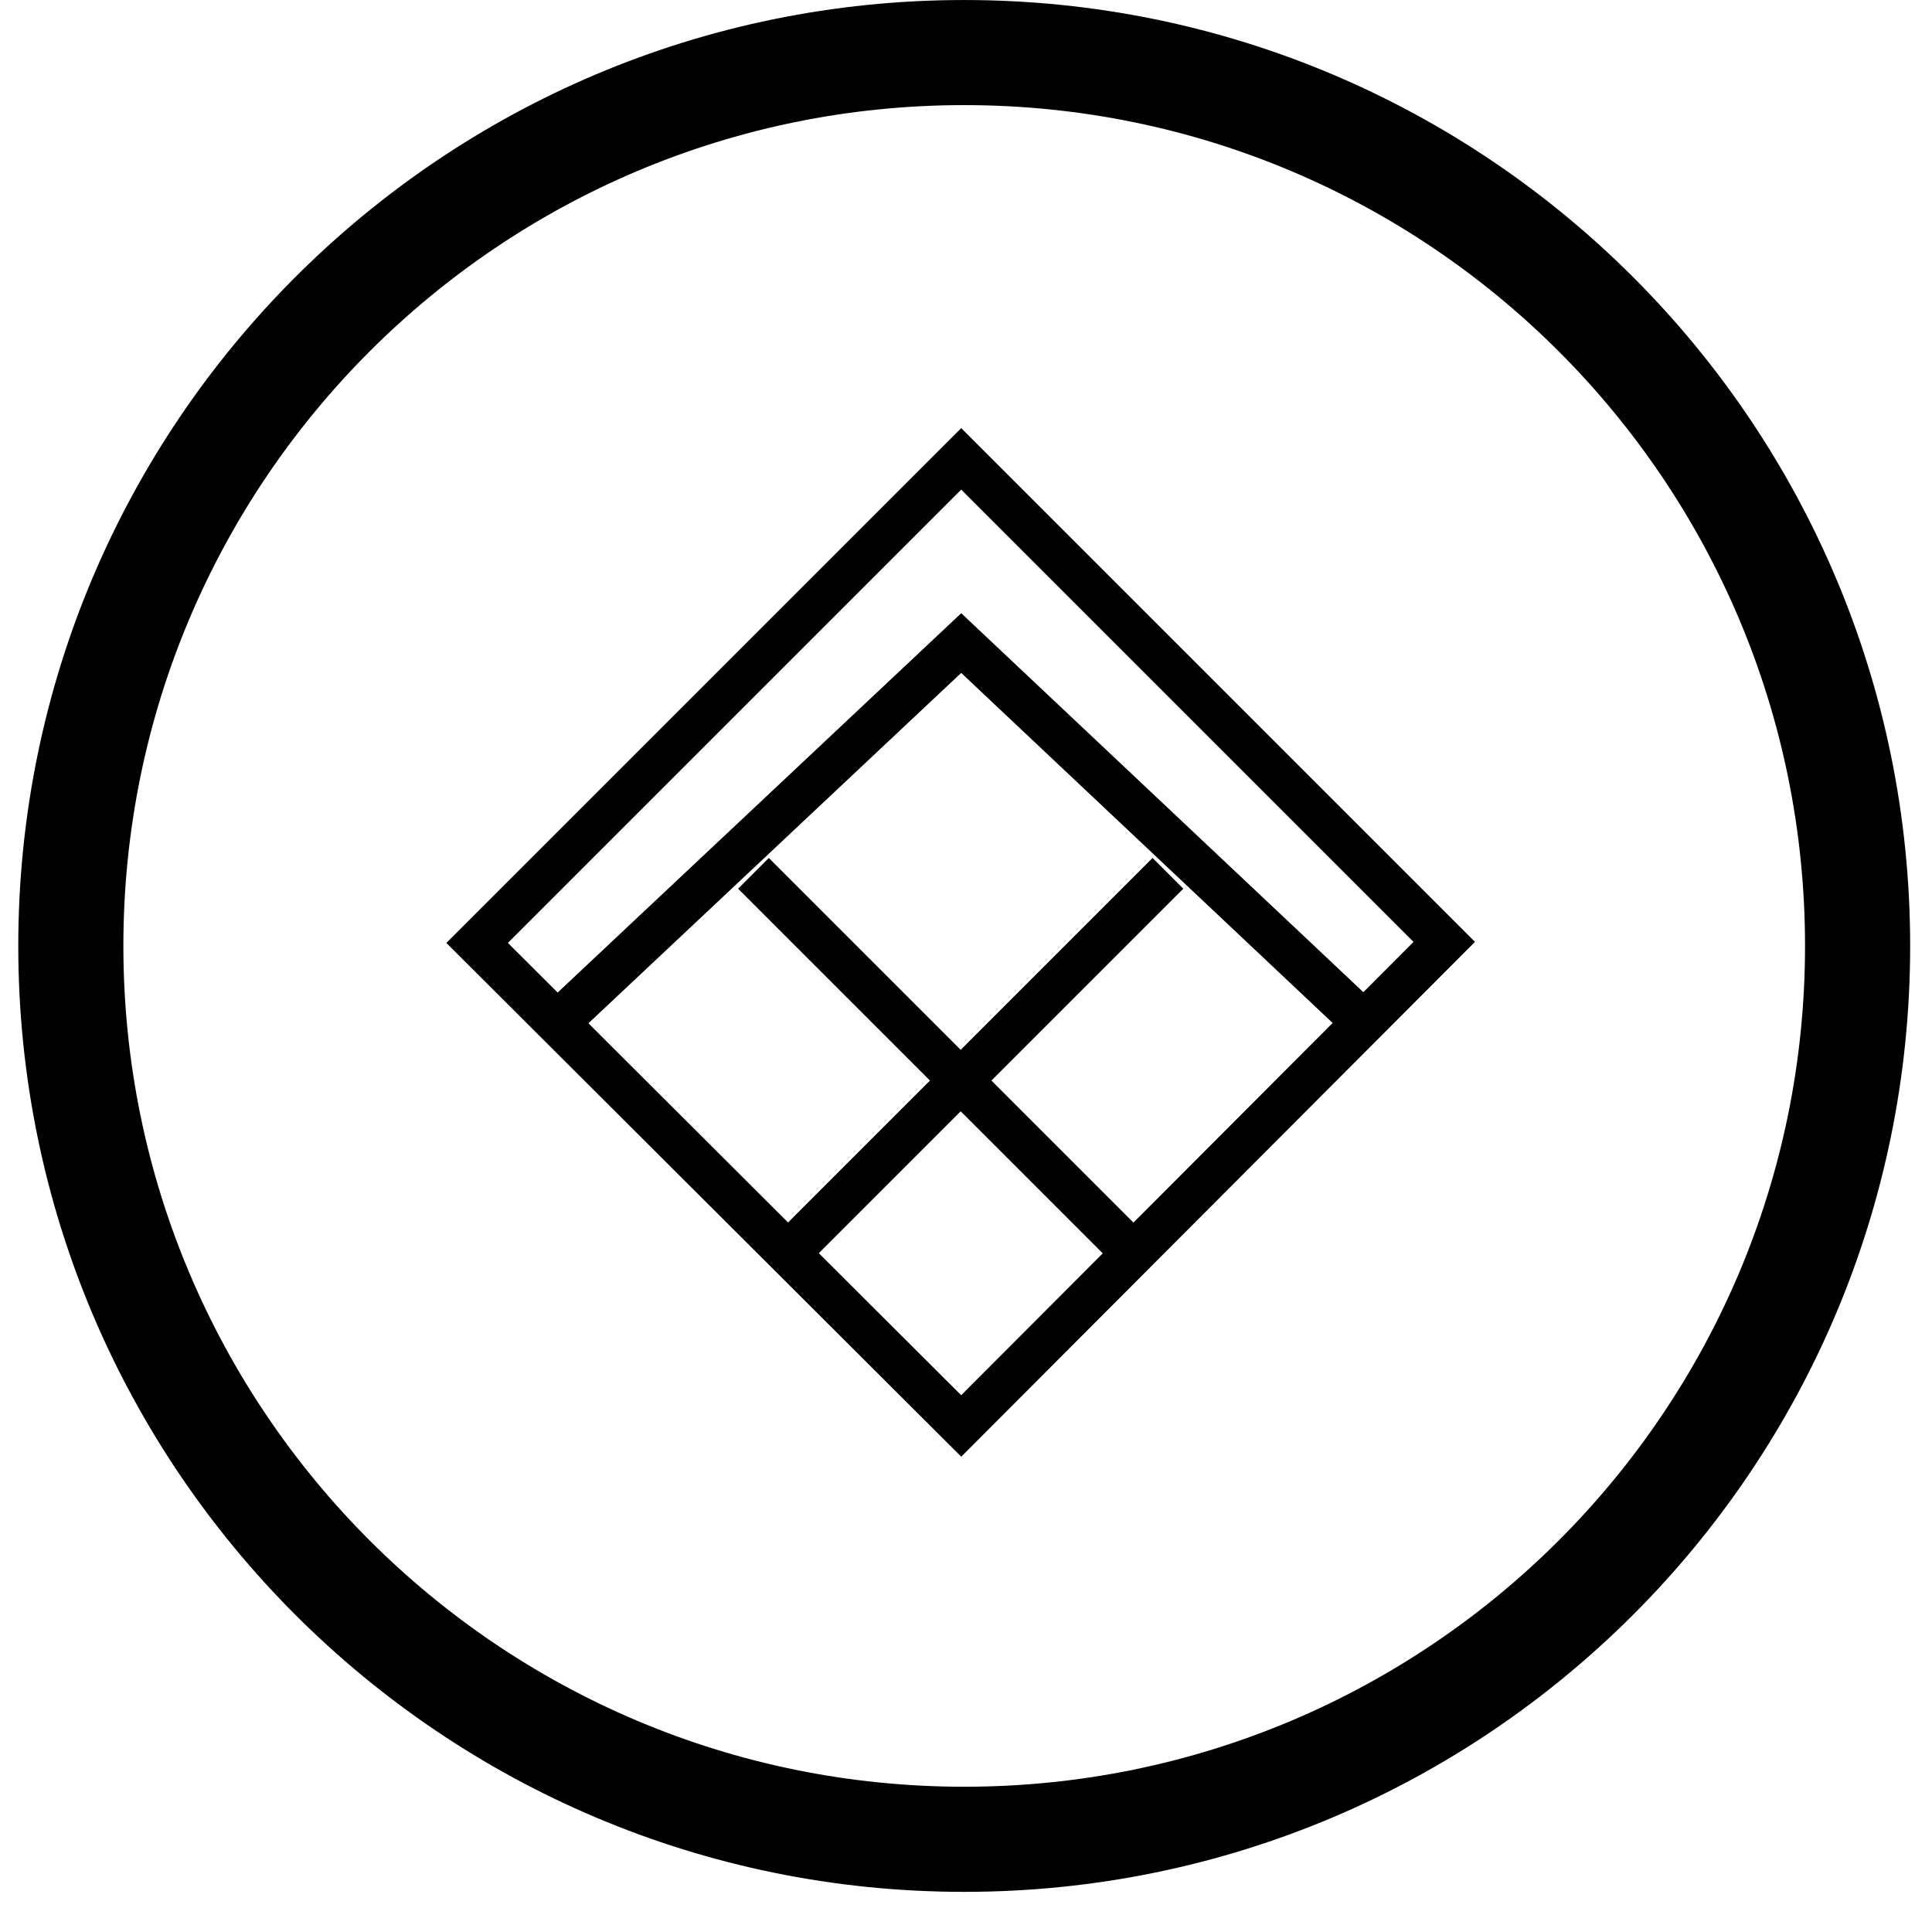
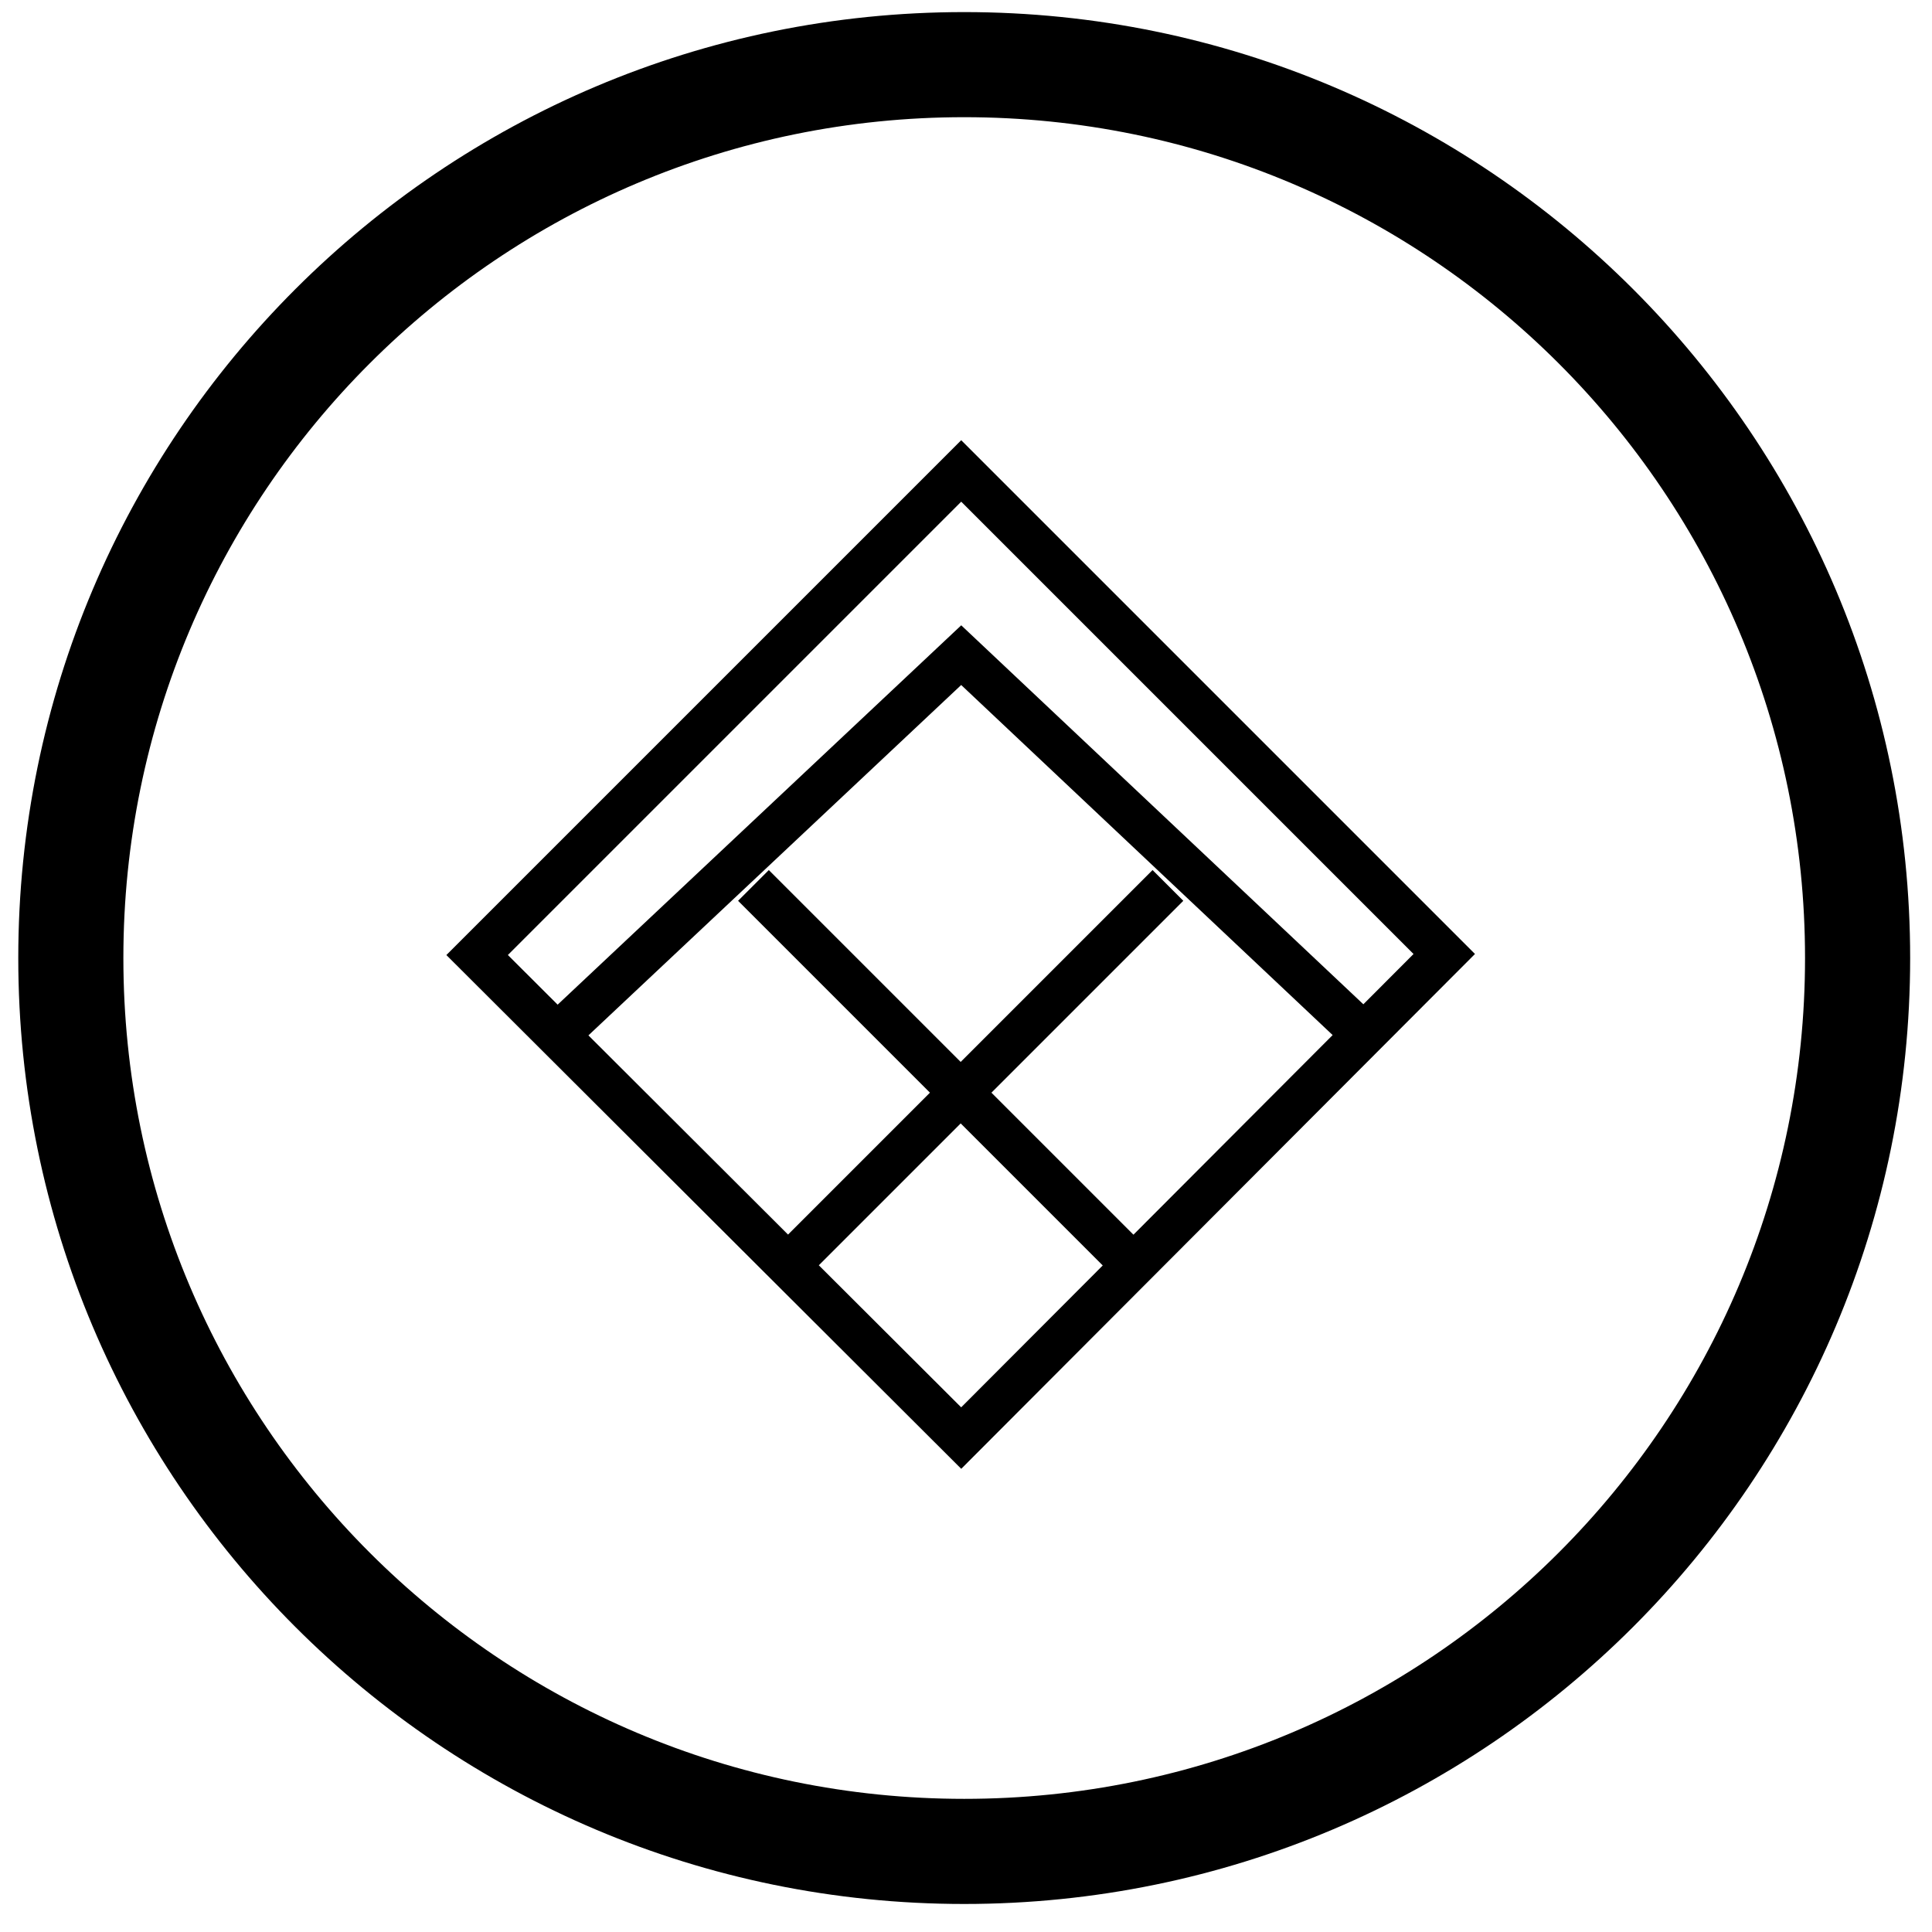
- <svg xmlns="http://www.w3.org/2000/svg" width="80px" height="79px" viewBox="0 0 80 79" version="1.1">
+ <svg xmlns="http://www.w3.org/2000/svg" width="80px" height="80px" viewBox="0 0 80 79" version="1.1">
  <g id="Page-1" stroke="none" stroke-width="1" fill="none" fill-rule="evenodd">
    <g id="Custom-Preset" transform="translate(-10, -10)">
      <g id="Group" transform="translate(10, 10)">
        <g transform="translate(0.756668, 0.000666)" fill-rule="nonzero">
          <g id="Shape-2" fill="#000000">
            <path d="M39.169,0 C17.537,0 0,17.537 0,39.169 C0,60.802 17.537,78.339 39.169,78.339 C60.802,78.339 78.339,60.802 78.339,39.169 C78.339,17.537 60.802,0 39.169,0 Z M39.169,73.986 C19.941,73.986 4.352,58.398 4.352,39.169 C4.352,19.941 19.941,4.352 39.169,4.352 C58.398,4.352 73.986,19.941 73.986,39.169 C73.986,58.398 58.398,73.986 39.169,73.986 Z" id="Shape" />
          </g>
          <circle id="Oval" cx="39.169" cy="39.169" r="31.527" />
        </g>
        <g transform="translate(19.75667, 19.00067)" id="Shape" stroke="#000000" stroke-width="1.8">
          <path d="M20.045,40.047 L0,20.045 L20.045,0 L40.047,20.002 L20.045,40.047 Z M36.233,22.884 L29.086,16.148 L20.045,7.628 L3.814,22.884 M28.605,17.163 L13.349,32.419 M11.442,17.163 L26.698,32.419" />
        </g>
      </g>
    </g>
  </g>
</svg>
